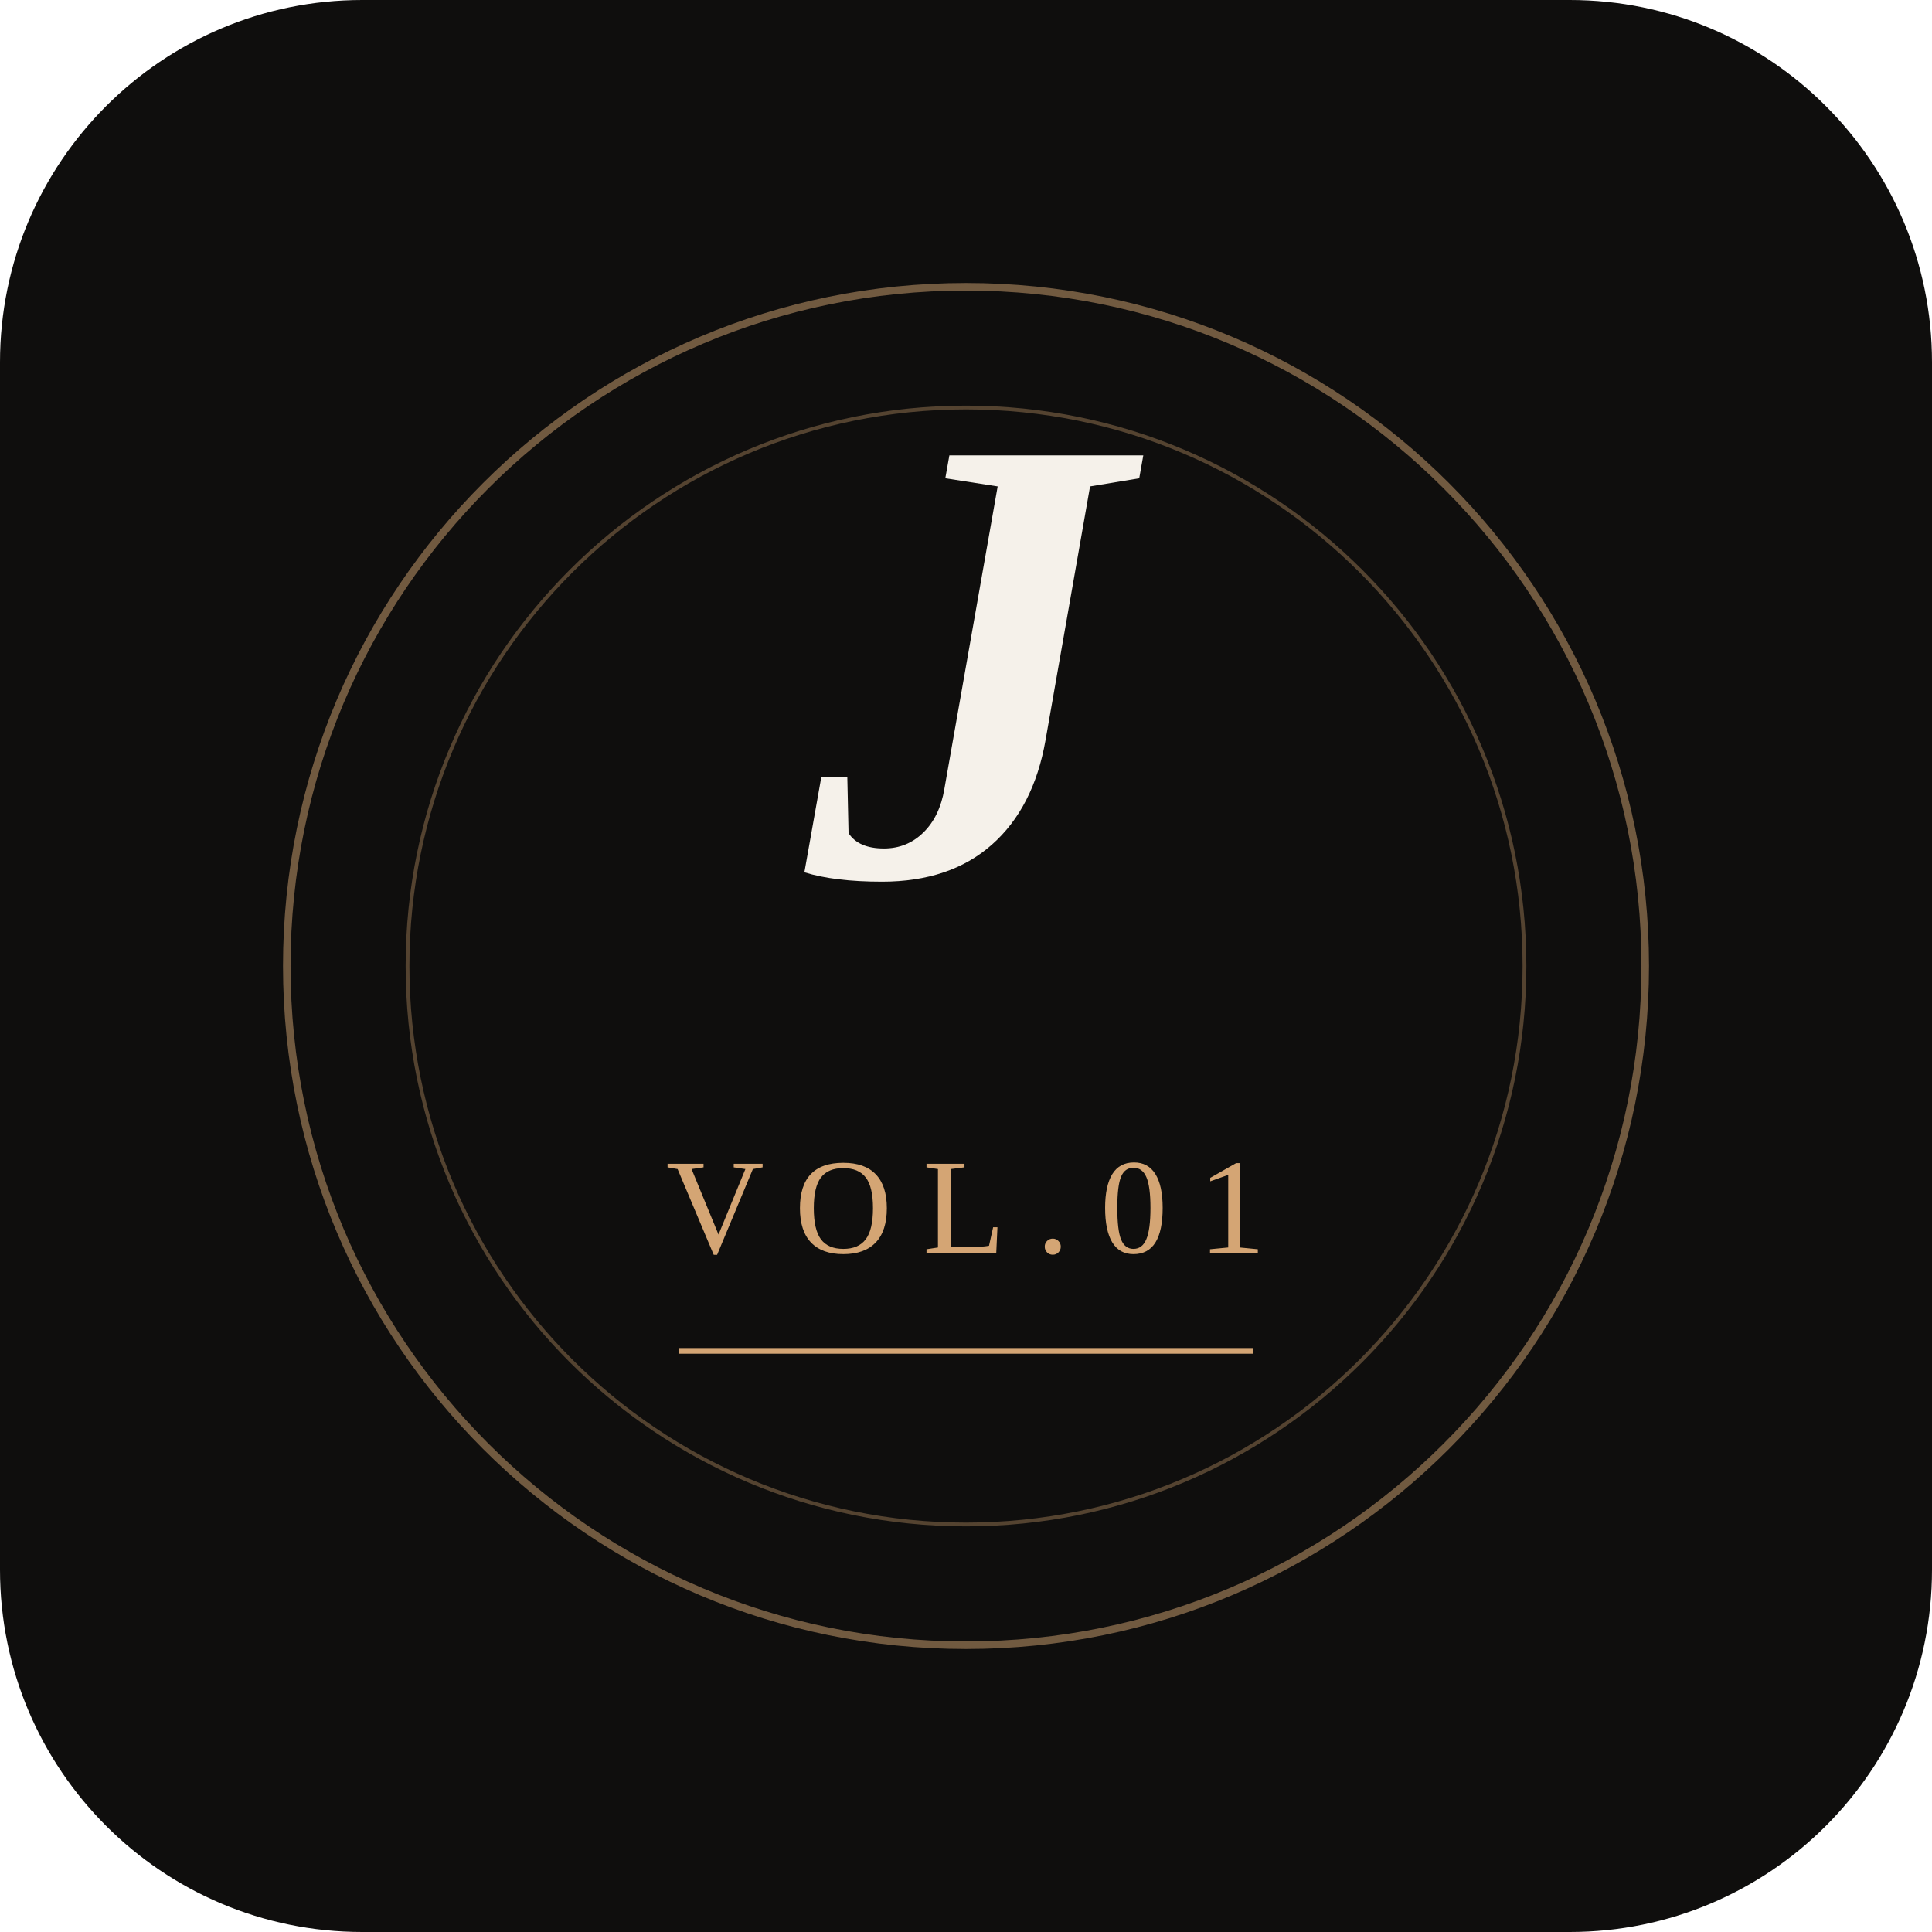
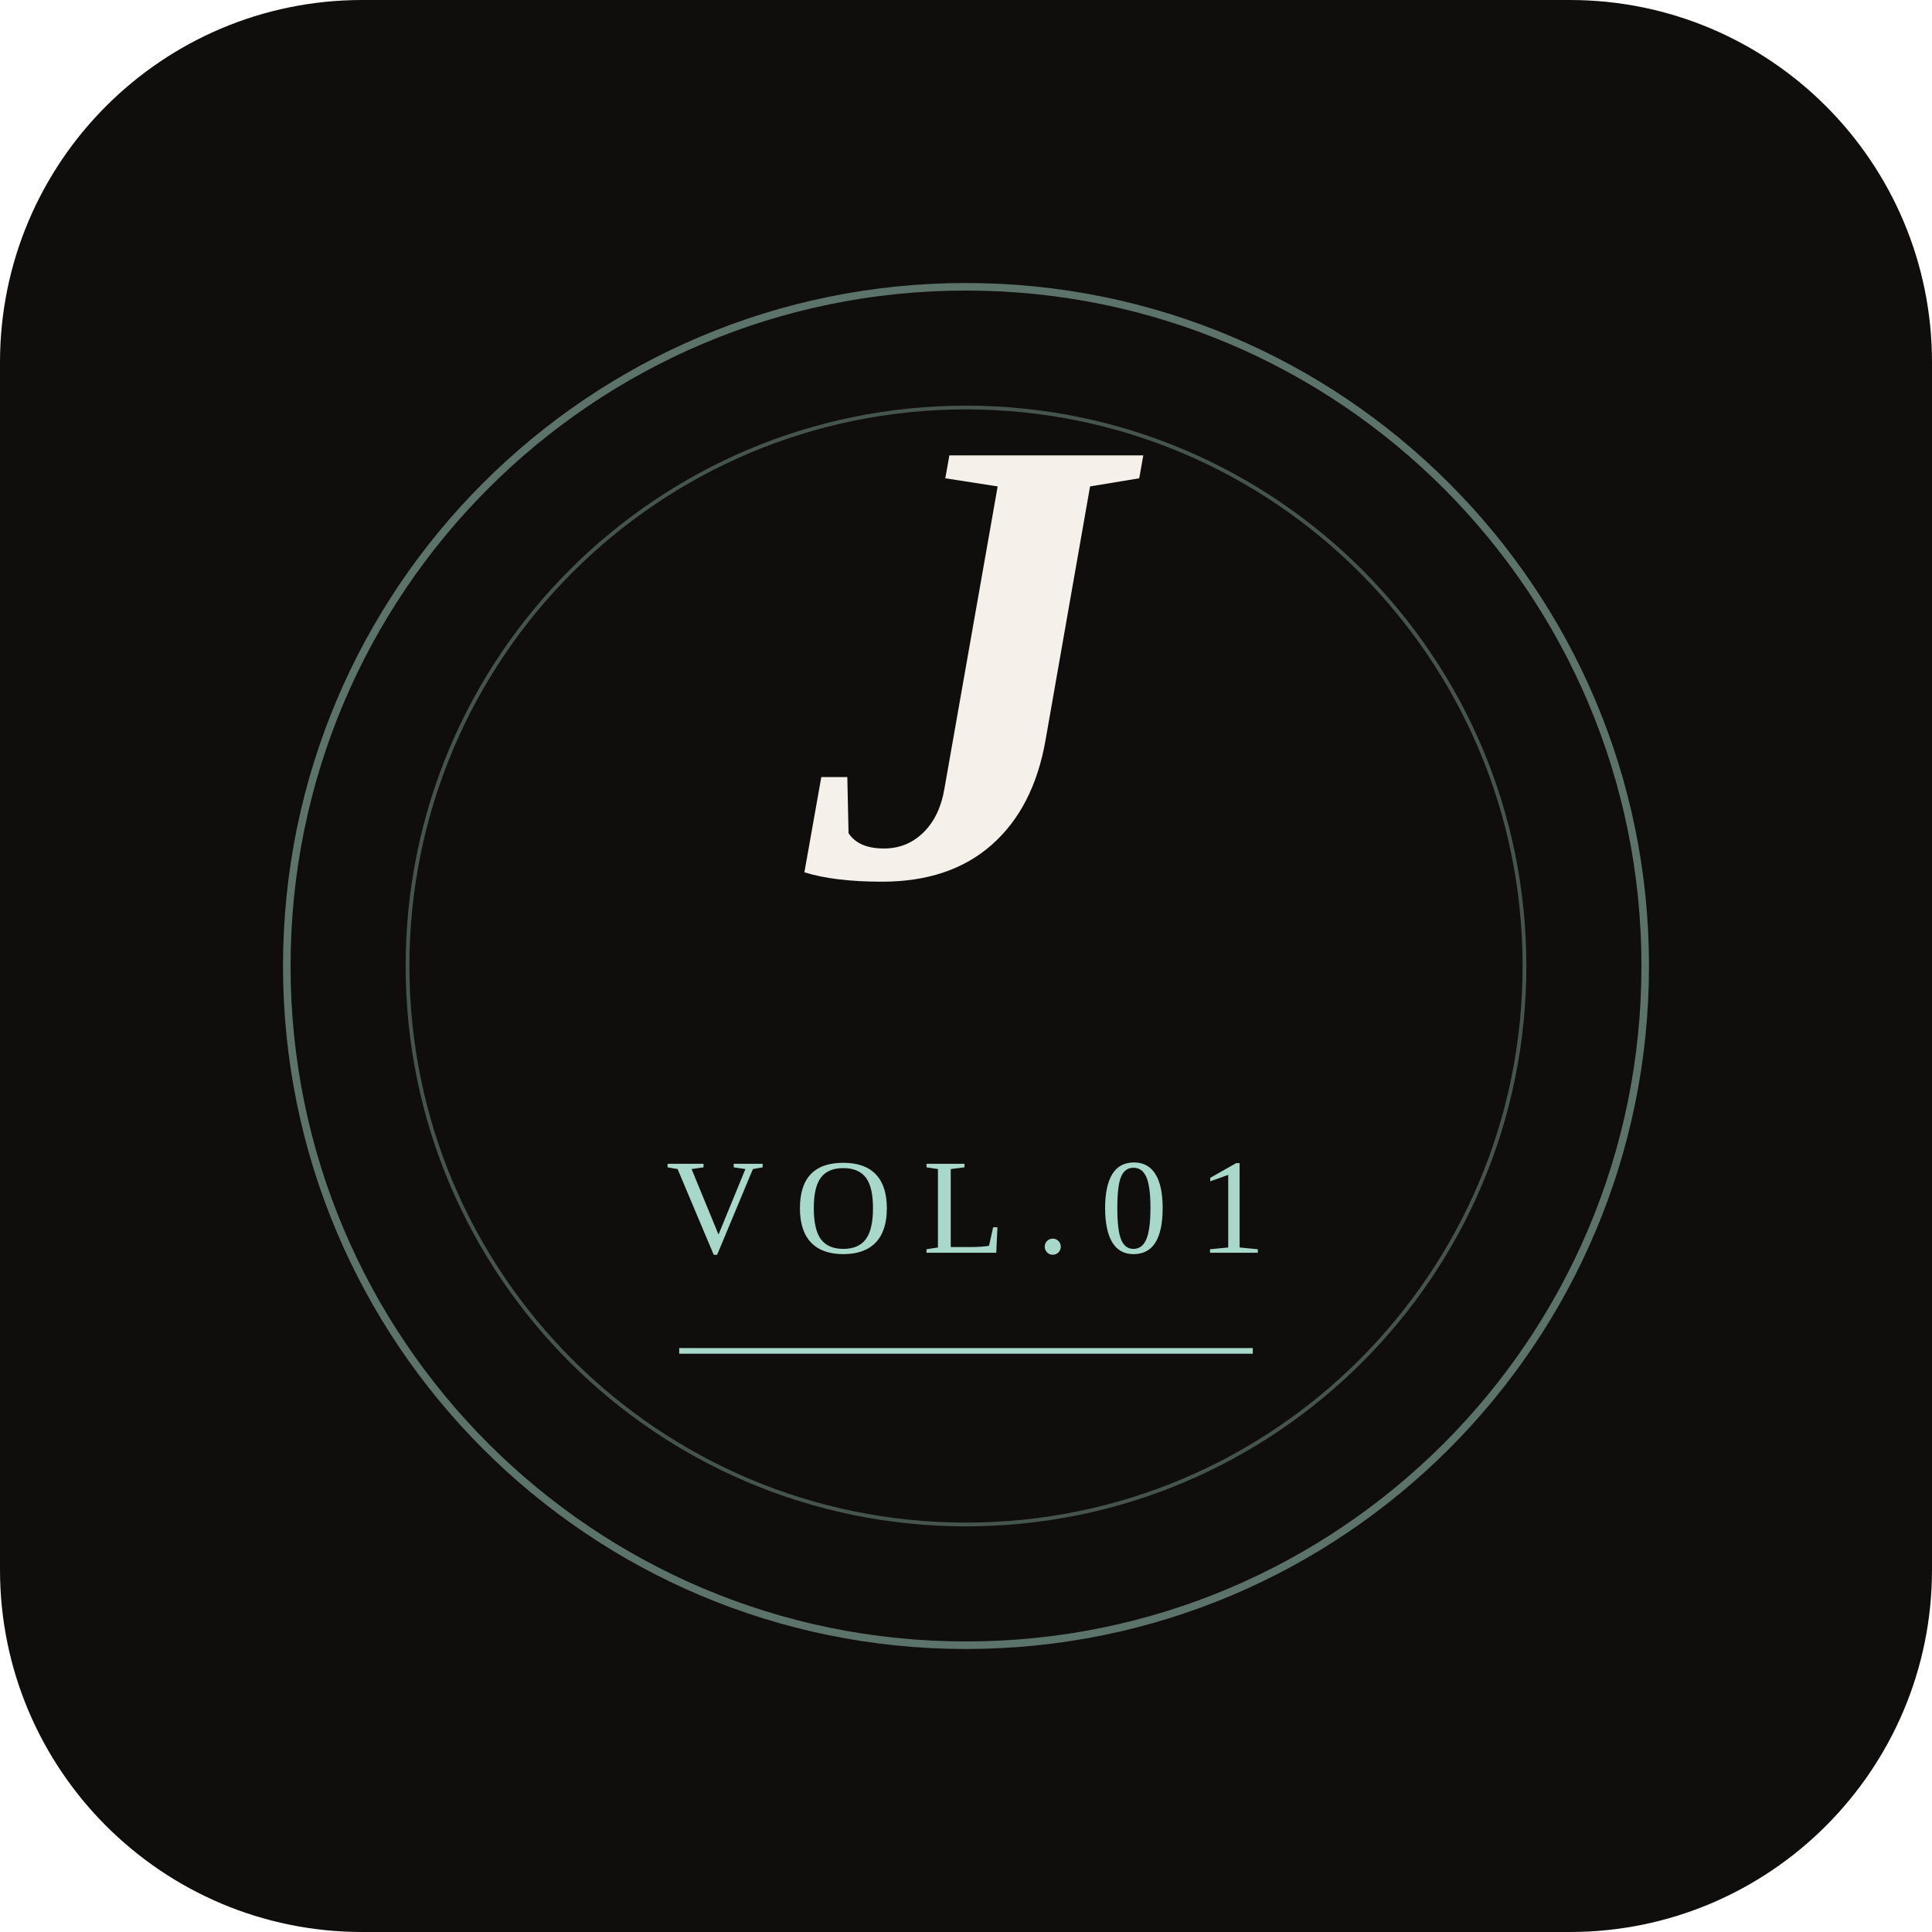
<svg xmlns="http://www.w3.org/2000/svg" viewBox="0 0 512 512" width="512" height="512">
  <rect width="512" height="512" rx="96" fill="#0f0e0d" />
-   <circle cx="256" cy="256" r="180" fill="none" stroke="#d4a574" stroke-width="2" opacity="0.5" />
-   <circle cx="256" cy="256" r="148" fill="none" stroke="#d4a574" stroke-width="1" opacity="0.35" />
+   <circle cx="256" cy="256" r="180" fill="none" stroke="#a8d8c9" stroke-width="2" opacity="0.5" />
+   <circle cx="256" cy="256" r="148" fill="none" stroke="#a8d8c9" stroke-width="1" opacity="0.35" />
  <text x="256" y="232" text-anchor="middle" font-family="Georgia, 'Times New Roman', serif" font-style="italic" font-weight="900" font-size="170" fill="#f5f1ea">J</text>
-   <text x="256" y="332" text-anchor="middle" font-family="Georgia, 'Times New Roman', serif" font-size="36" letter-spacing="8" fill="#d4a574">VOL.01</text>
-   <line x1="180" y1="358" x2="332" y2="358" stroke="#d4a574" stroke-width="1.5" />
+   <text x="256" y="332" text-anchor="middle" font-family="Georgia, 'Times New Roman', serif" font-size="36" letter-spacing="8" fill="#a8d8c9">VOL.01</text>
+   <line x1="180" y1="358" x2="332" y2="358" stroke="#a8d8c9" stroke-width="1.5" />
</svg>
